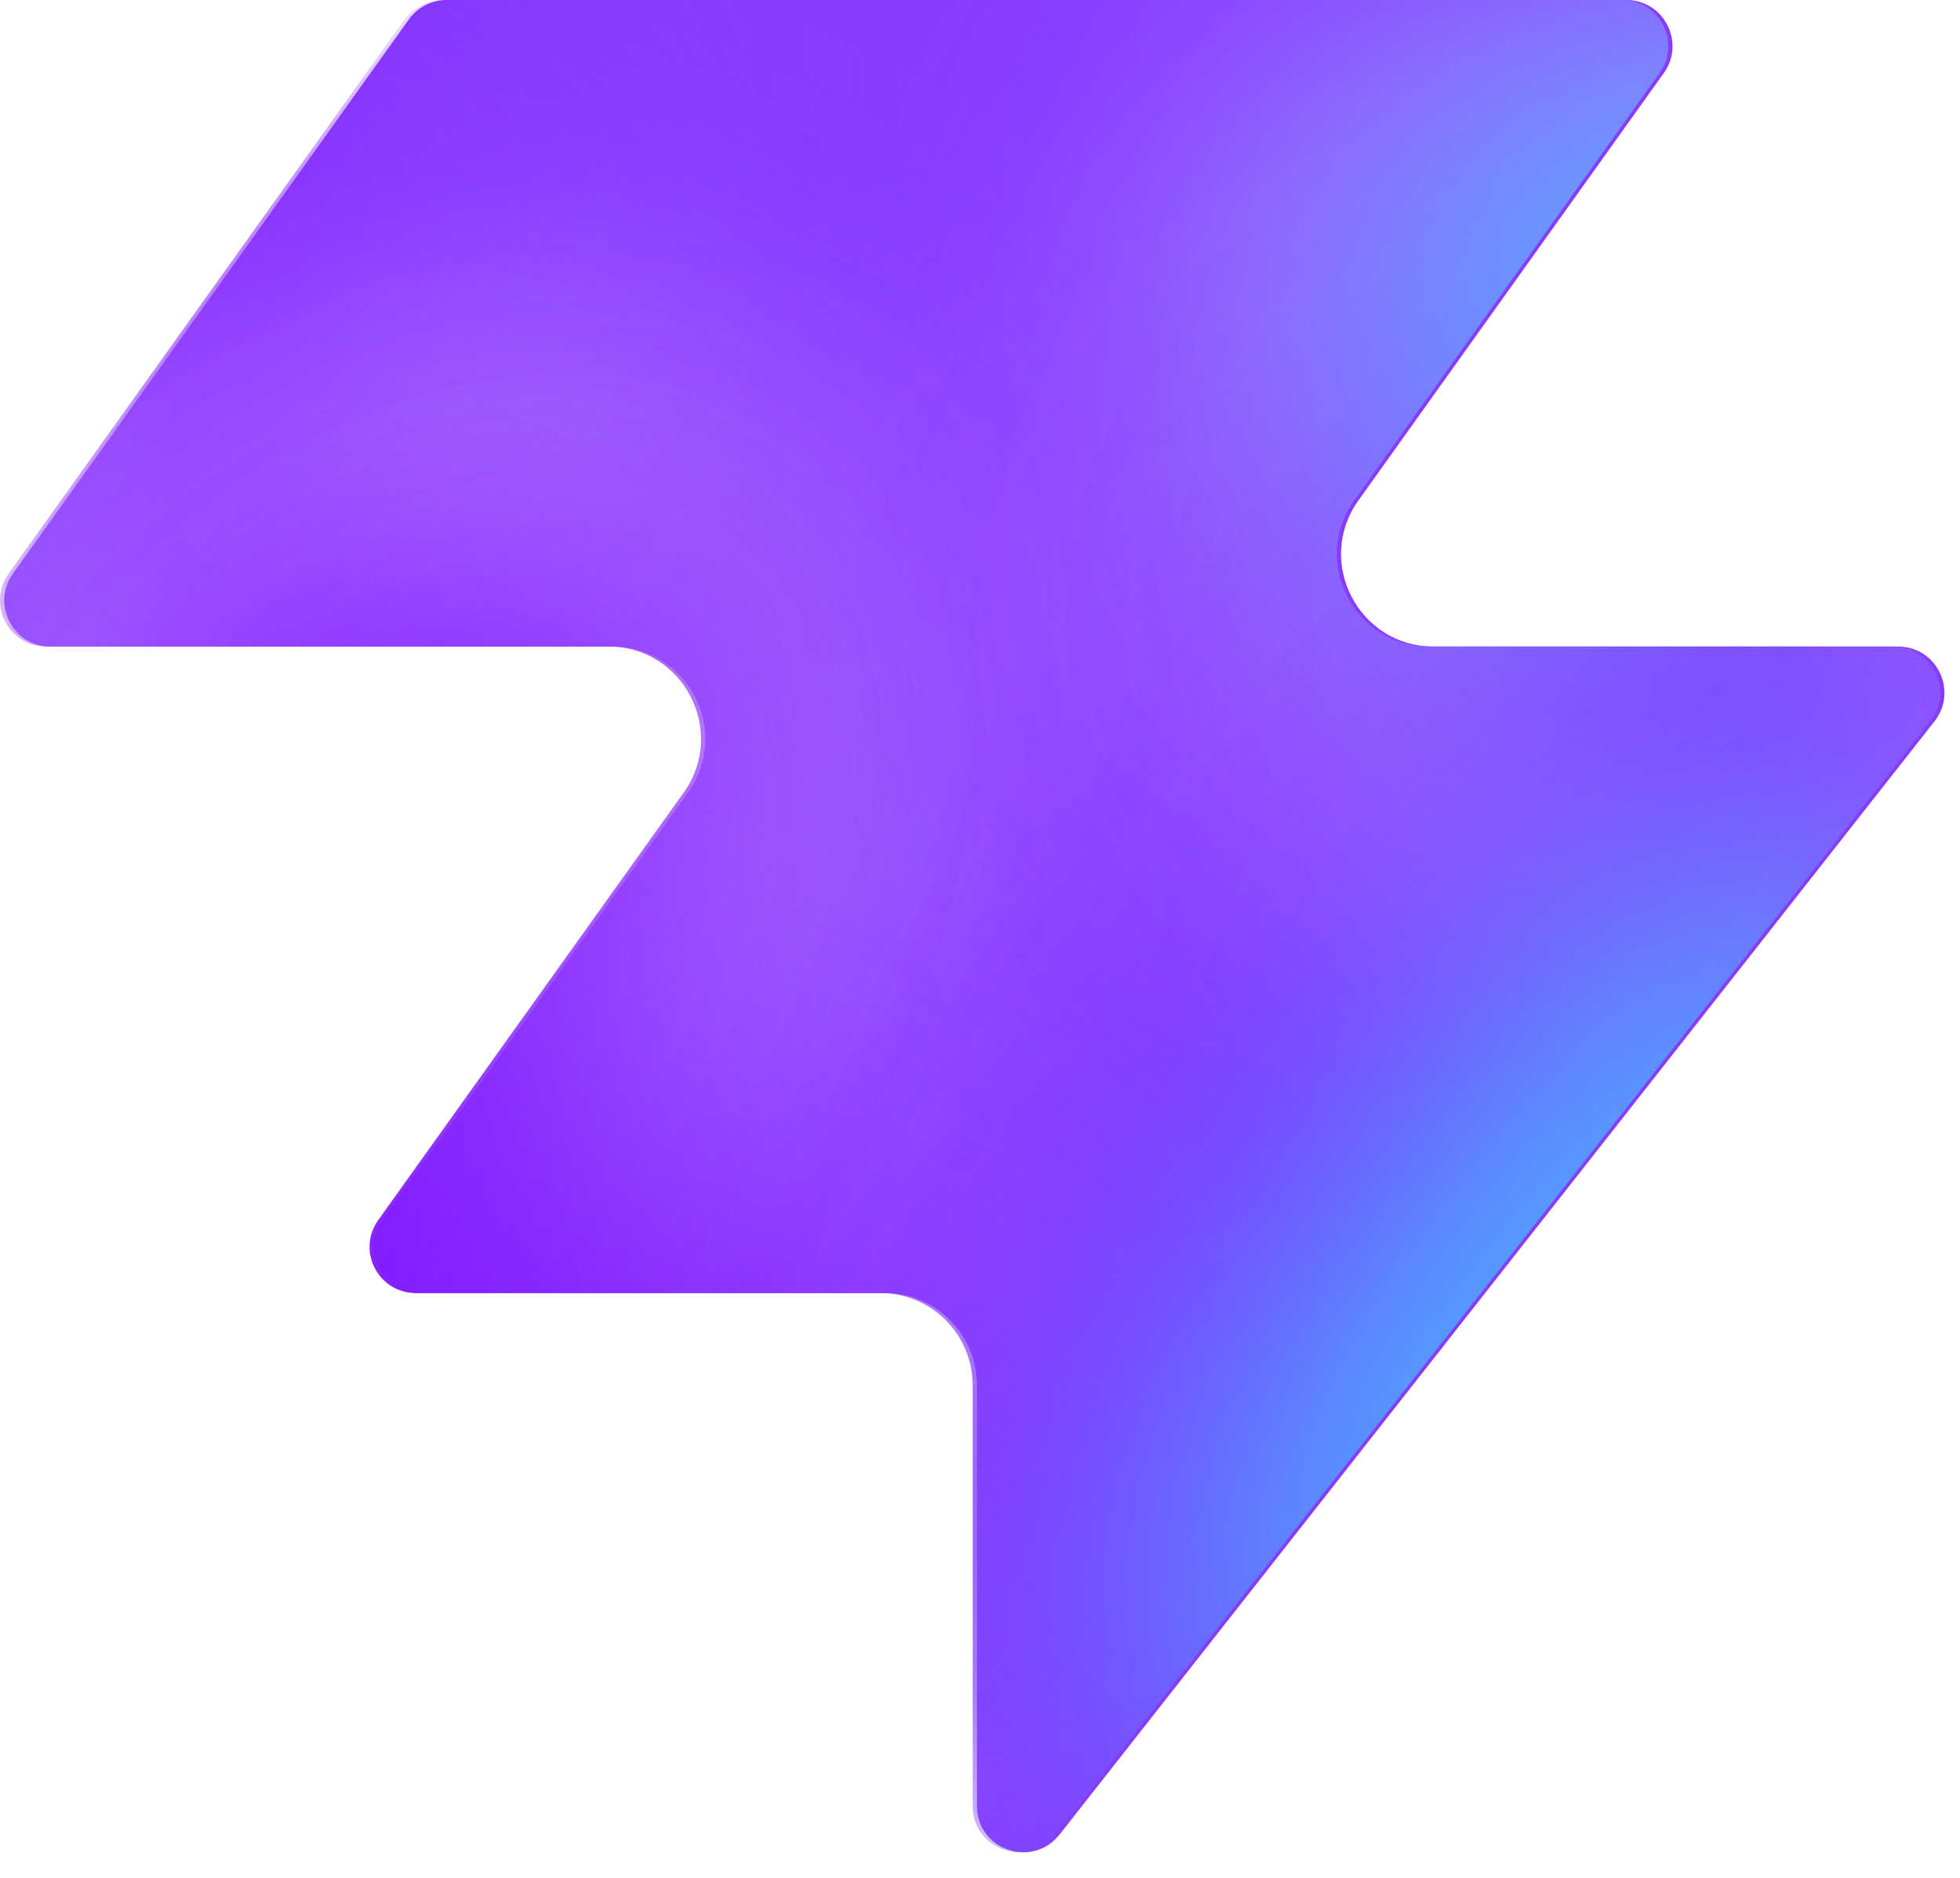
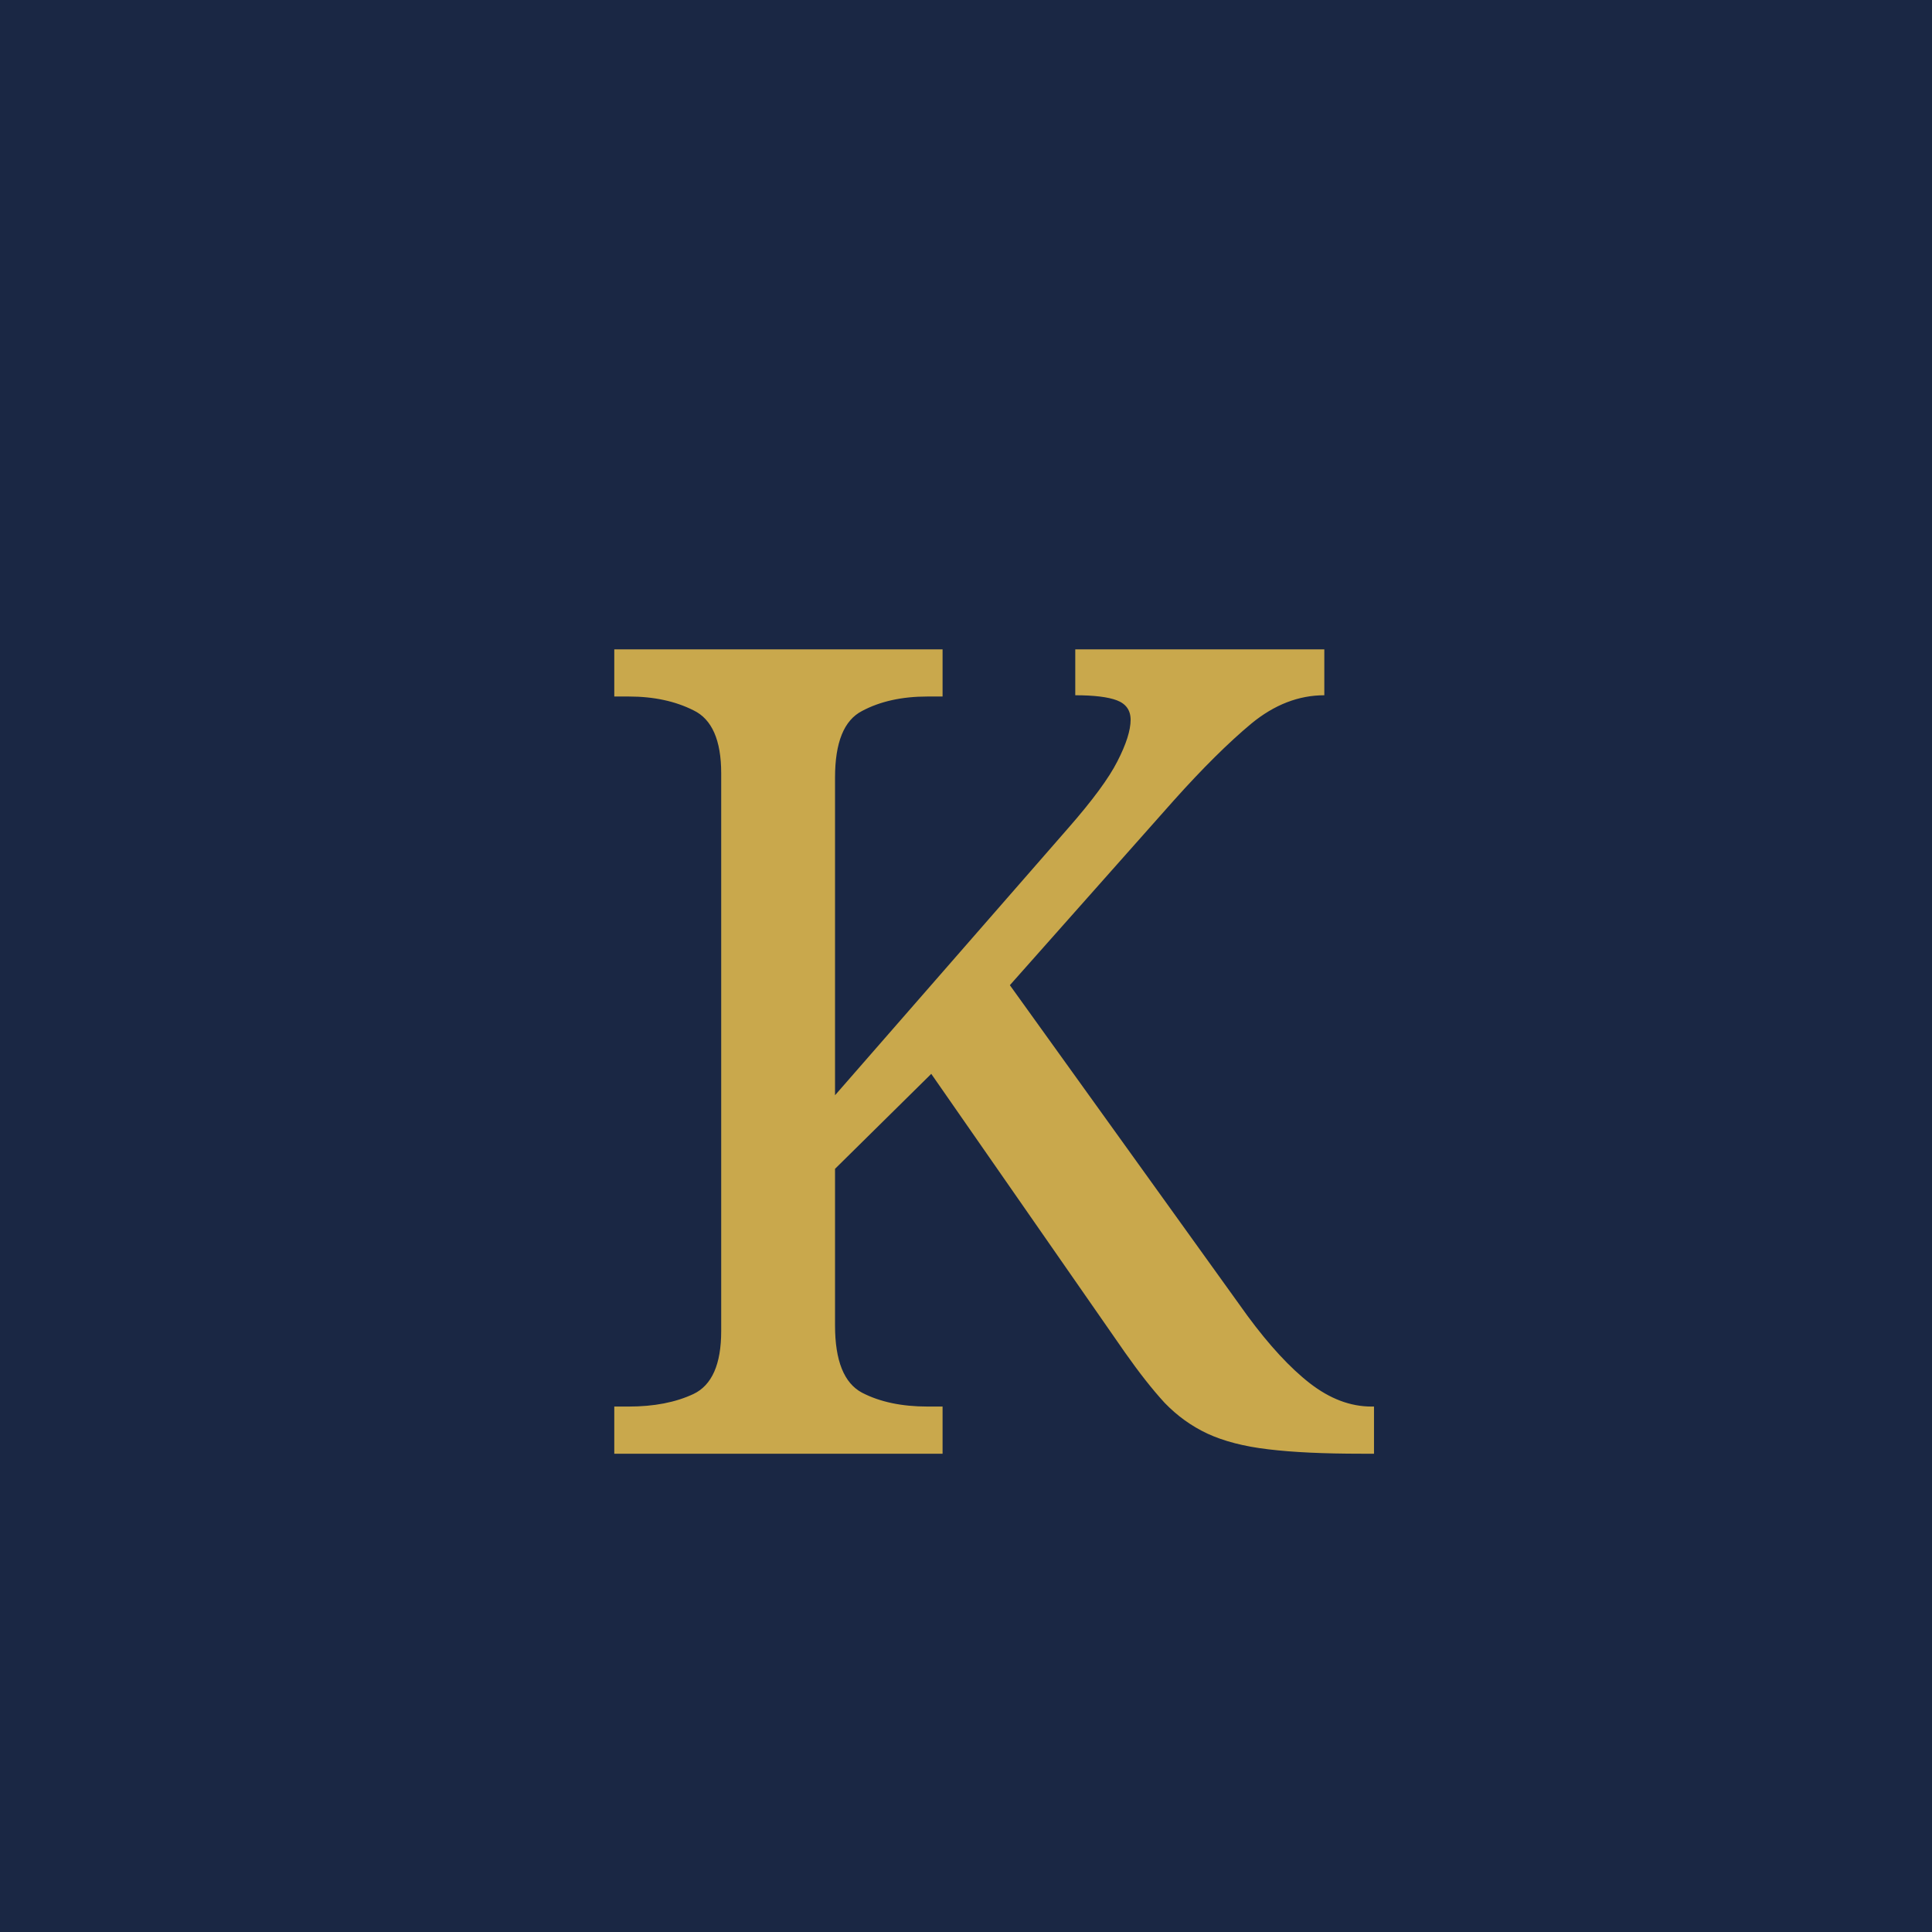
- <svg xmlns="http://www.w3.org/2000/svg" width="48" height="46" fill="none" viewBox="0 0 48 46">
-   <path fill="#863bff" d="M25.946 44.938c-.664.845-2.021.375-2.021-.698V33.937a2.26 2.26 0 0 0-2.262-2.262H10.287c-.92 0-1.456-1.04-.92-1.788l7.48-10.471c1.07-1.497 0-3.578-1.842-3.578H1.237c-.92 0-1.456-1.04-.92-1.788L10.013.474c.214-.297.556-.474.92-.474h28.894c.92 0 1.456 1.04.92 1.788l-7.48 10.471c-1.07 1.498 0 3.579 1.842 3.579h11.377c.943 0 1.473 1.088.89 1.83L25.947 44.94z" style="fill:#863bff;fill:color(display-p3 .525 .23 1);fill-opacity:1" />
-   <mask id="a" width="48" height="46" x="0" y="0" maskUnits="userSpaceOnUse" style="mask-type:alpha">
-     <path fill="#000" d="M25.842 44.938c-.664.844-2.021.375-2.021-.698V33.937a2.26 2.26 0 0 0-2.262-2.262H10.183c-.92 0-1.456-1.04-.92-1.788l7.48-10.471c1.07-1.498 0-3.579-1.842-3.579H1.133c-.92 0-1.456-1.04-.92-1.787L9.91.473c.214-.297.556-.474.92-.474h28.894c.92 0 1.456 1.04.92 1.788l-7.48 10.471c-1.07 1.498 0 3.578 1.842 3.578h11.377c.943 0 1.473 1.088.89 1.832L25.843 44.94z" style="fill:#000;fill-opacity:1" />
-   </mask>
-   <g mask="url(#a)">
-     <g filter="url(#b)">
-       <ellipse cx="5.508" cy="14.704" fill="#ede6ff" rx="5.508" ry="14.704" style="fill:#ede6ff;fill:color(display-p3 .927 .903 1);fill-opacity:1" transform="matrix(.00324 1 1 -.00324 -4.47 31.516)" />
-     </g>
-     <g filter="url(#c)">
-       <ellipse cx="10.399" cy="29.851" fill="#ede6ff" rx="10.399" ry="29.851" style="fill:#ede6ff;fill:color(display-p3 .927 .903 1);fill-opacity:1" transform="matrix(.00324 1 1 -.00324 -39.328 7.883)" />
-     </g>
-     <g filter="url(#d)">
-       <ellipse cx="5.508" cy="30.487" fill="#7e14ff" rx="5.508" ry="30.487" style="fill:#7e14ff;fill:color(display-p3 .492 .077 1);fill-opacity:1" transform="rotate(89.814 -25.913 -14.639)scale(1 -1)" />
-     </g>
-     <g filter="url(#e)">
-       <ellipse cx="5.508" cy="30.599" fill="#7e14ff" rx="5.508" ry="30.599" style="fill:#7e14ff;fill:color(display-p3 .492 .077 1);fill-opacity:1" transform="rotate(89.814 -32.644 -3.334)scale(1 -1)" />
-     </g>
-     <g filter="url(#f)">
-       <ellipse cx="5.508" cy="30.599" fill="#7e14ff" rx="5.508" ry="30.599" style="fill:#7e14ff;fill:color(display-p3 .492 .077 1);fill-opacity:1" transform="matrix(.00324 1 1 -.00324 -34.34 30.47)" />
-     </g>
-     <g filter="url(#g)">
-       <ellipse cx="14.072" cy="22.078" fill="#ede6ff" rx="14.072" ry="22.078" style="fill:#ede6ff;fill:color(display-p3 .927 .903 1);fill-opacity:1" transform="rotate(93.35 24.506 48.493)scale(-1 1)" />
-     </g>
-     <g filter="url(#h)">
-       <ellipse cx="3.47" cy="21.501" fill="#7e14ff" rx="3.47" ry="21.501" style="fill:#7e14ff;fill:color(display-p3 .492 .077 1);fill-opacity:1" transform="rotate(89.009 28.708 47.59)scale(-1 1)" />
-     </g>
-     <g filter="url(#i)">
-       <ellipse cx="3.47" cy="21.501" fill="#7e14ff" rx="3.47" ry="21.501" style="fill:#7e14ff;fill:color(display-p3 .492 .077 1);fill-opacity:1" transform="rotate(89.009 28.708 47.59)scale(-1 1)" />
-     </g>
-     <g filter="url(#j)">
-       <ellipse cx=".387" cy="8.972" fill="#7e14ff" rx="4.407" ry="29.108" style="fill:#7e14ff;fill:color(display-p3 .492 .077 1);fill-opacity:1" transform="rotate(39.51 .387 8.972)" />
-     </g>
-     <g filter="url(#k)">
-       <ellipse cx="47.523" cy="-6.092" fill="#7e14ff" rx="4.407" ry="29.108" style="fill:#7e14ff;fill:color(display-p3 .492 .077 1);fill-opacity:1" transform="rotate(37.892 47.523 -6.092)" />
-     </g>
-     <g filter="url(#l)">
-       <ellipse cx="41.412" cy="6.333" fill="#47bfff" rx="5.971" ry="9.665" style="fill:#47bfff;fill:color(display-p3 .28 .748 1);fill-opacity:1" transform="rotate(37.892 41.412 6.333)" />
-     </g>
-     <g filter="url(#m)">
-       <ellipse cx="-1.879" cy="38.332" fill="#7e14ff" rx="4.407" ry="29.108" style="fill:#7e14ff;fill:color(display-p3 .492 .077 1);fill-opacity:1" transform="rotate(37.892 -1.88 38.332)" />
-     </g>
-     <g filter="url(#n)">
-       <ellipse cx="-1.879" cy="38.332" fill="#7e14ff" rx="4.407" ry="29.108" style="fill:#7e14ff;fill:color(display-p3 .492 .077 1);fill-opacity:1" transform="rotate(37.892 -1.88 38.332)" />
-     </g>
-     <g filter="url(#o)">
-       <ellipse cx="35.651" cy="29.907" fill="#7e14ff" rx="4.407" ry="29.108" style="fill:#7e14ff;fill:color(display-p3 .492 .077 1);fill-opacity:1" transform="rotate(37.892 35.651 29.907)" />
-     </g>
-     <g filter="url(#p)">
-       <ellipse cx="38.418" cy="32.4" fill="#47bfff" rx="5.971" ry="15.297" style="fill:#47bfff;fill:color(display-p3 .28 .748 1);fill-opacity:1" transform="rotate(37.892 38.418 32.4)" />
-     </g>
-   </g>
-   <defs>
-     <filter id="b" width="60.045" height="41.654" x="-19.77" y="16.149" color-interpolation-filters="sRGB" filterUnits="userSpaceOnUse">
-       <feFlood flood-opacity="0" result="BackgroundImageFix" />
-       <feBlend in="SourceGraphic" in2="BackgroundImageFix" result="shape" />
-       <feGaussianBlur result="effect1_foregroundBlur_2002_17158" stdDeviation="7.659" />
-     </filter>
-     <filter id="c" width="90.34" height="51.437" x="-54.613" y="-7.533" color-interpolation-filters="sRGB" filterUnits="userSpaceOnUse">
-       <feFlood flood-opacity="0" result="BackgroundImageFix" />
-       <feBlend in="SourceGraphic" in2="BackgroundImageFix" result="shape" />
-       <feGaussianBlur result="effect1_foregroundBlur_2002_17158" stdDeviation="7.659" />
-     </filter>
-     <filter id="d" width="79.355" height="29.4" x="-49.64" y="2.03" color-interpolation-filters="sRGB" filterUnits="userSpaceOnUse">
-       <feFlood flood-opacity="0" result="BackgroundImageFix" />
-       <feBlend in="SourceGraphic" in2="BackgroundImageFix" result="shape" />
-       <feGaussianBlur result="effect1_foregroundBlur_2002_17158" stdDeviation="4.596" />
-     </filter>
-     <filter id="e" width="79.579" height="29.4" x="-45.045" y="20.029" color-interpolation-filters="sRGB" filterUnits="userSpaceOnUse">
-       <feFlood flood-opacity="0" result="BackgroundImageFix" />
-       <feBlend in="SourceGraphic" in2="BackgroundImageFix" result="shape" />
-       <feGaussianBlur result="effect1_foregroundBlur_2002_17158" stdDeviation="4.596" />
-     </filter>
-     <filter id="f" width="79.579" height="29.4" x="-43.513" y="21.178" color-interpolation-filters="sRGB" filterUnits="userSpaceOnUse">
-       <feFlood flood-opacity="0" result="BackgroundImageFix" />
-       <feBlend in="SourceGraphic" in2="BackgroundImageFix" result="shape" />
-       <feGaussianBlur result="effect1_foregroundBlur_2002_17158" stdDeviation="4.596" />
-     </filter>
-     <filter id="g" width="74.749" height="58.852" x="15.756" y="-17.901" color-interpolation-filters="sRGB" filterUnits="userSpaceOnUse">
-       <feFlood flood-opacity="0" result="BackgroundImageFix" />
-       <feBlend in="SourceGraphic" in2="BackgroundImageFix" result="shape" />
-       <feGaussianBlur result="effect1_foregroundBlur_2002_17158" stdDeviation="7.659" />
-     </filter>
-     <filter id="h" width="61.377" height="25.362" x="23.548" y="2.284" color-interpolation-filters="sRGB" filterUnits="userSpaceOnUse">
-       <feFlood flood-opacity="0" result="BackgroundImageFix" />
-       <feBlend in="SourceGraphic" in2="BackgroundImageFix" result="shape" />
-       <feGaussianBlur result="effect1_foregroundBlur_2002_17158" stdDeviation="4.596" />
-     </filter>
-     <filter id="i" width="61.377" height="25.362" x="23.548" y="2.284" color-interpolation-filters="sRGB" filterUnits="userSpaceOnUse">
-       <feFlood flood-opacity="0" result="BackgroundImageFix" />
-       <feBlend in="SourceGraphic" in2="BackgroundImageFix" result="shape" />
-       <feGaussianBlur result="effect1_foregroundBlur_2002_17158" stdDeviation="4.596" />
-     </filter>
-     <filter id="j" width="56.045" height="63.649" x="-27.636" y="-22.853" color-interpolation-filters="sRGB" filterUnits="userSpaceOnUse">
-       <feFlood flood-opacity="0" result="BackgroundImageFix" />
-       <feBlend in="SourceGraphic" in2="BackgroundImageFix" result="shape" />
-       <feGaussianBlur result="effect1_foregroundBlur_2002_17158" stdDeviation="4.596" />
-     </filter>
-     <filter id="k" width="54.814" height="64.646" x="20.116" y="-38.415" color-interpolation-filters="sRGB" filterUnits="userSpaceOnUse">
-       <feFlood flood-opacity="0" result="BackgroundImageFix" />
-       <feBlend in="SourceGraphic" in2="BackgroundImageFix" result="shape" />
-       <feGaussianBlur result="effect1_foregroundBlur_2002_17158" stdDeviation="4.596" />
-     </filter>
-     <filter id="l" width="33.541" height="35.313" x="24.641" y="-11.323" color-interpolation-filters="sRGB" filterUnits="userSpaceOnUse">
-       <feFlood flood-opacity="0" result="BackgroundImageFix" />
-       <feBlend in="SourceGraphic" in2="BackgroundImageFix" result="shape" />
-       <feGaussianBlur result="effect1_foregroundBlur_2002_17158" stdDeviation="4.596" />
-     </filter>
-     <filter id="m" width="54.814" height="64.646" x="-29.286" y="6.009" color-interpolation-filters="sRGB" filterUnits="userSpaceOnUse">
-       <feFlood flood-opacity="0" result="BackgroundImageFix" />
-       <feBlend in="SourceGraphic" in2="BackgroundImageFix" result="shape" />
-       <feGaussianBlur result="effect1_foregroundBlur_2002_17158" stdDeviation="4.596" />
-     </filter>
-     <filter id="n" width="54.814" height="64.646" x="-29.286" y="6.009" color-interpolation-filters="sRGB" filterUnits="userSpaceOnUse">
-       <feFlood flood-opacity="0" result="BackgroundImageFix" />
-       <feBlend in="SourceGraphic" in2="BackgroundImageFix" result="shape" />
-       <feGaussianBlur result="effect1_foregroundBlur_2002_17158" stdDeviation="4.596" />
-     </filter>
-     <filter id="o" width="54.814" height="64.646" x="8.244" y="-2.416" color-interpolation-filters="sRGB" filterUnits="userSpaceOnUse">
-       <feFlood flood-opacity="0" result="BackgroundImageFix" />
-       <feBlend in="SourceGraphic" in2="BackgroundImageFix" result="shape" />
-       <feGaussianBlur result="effect1_foregroundBlur_2002_17158" stdDeviation="4.596" />
-     </filter>
-     <filter id="p" width="39.409" height="43.623" x="18.713" y="10.588" color-interpolation-filters="sRGB" filterUnits="userSpaceOnUse">
-       <feFlood flood-opacity="0" result="BackgroundImageFix" />
-       <feBlend in="SourceGraphic" in2="BackgroundImageFix" result="shape" />
-       <feGaussianBlur result="effect1_foregroundBlur_2002_17158" stdDeviation="4.596" />
-     </filter>
-   </defs>
+ <svg xmlns="http://www.w3.org/2000/svg" width="48" height="48" viewBox="0 0 48 48">
+   <rect width="48" height="48" fill="#1a2744" />
+   <text x="50%" y="55%" dominant-baseline="middle" text-anchor="middle" font-family="Georgia, serif" font-size="28" font-weight="300" fill="#c9a84c" letter-spacing="2">K</text>
</svg>
